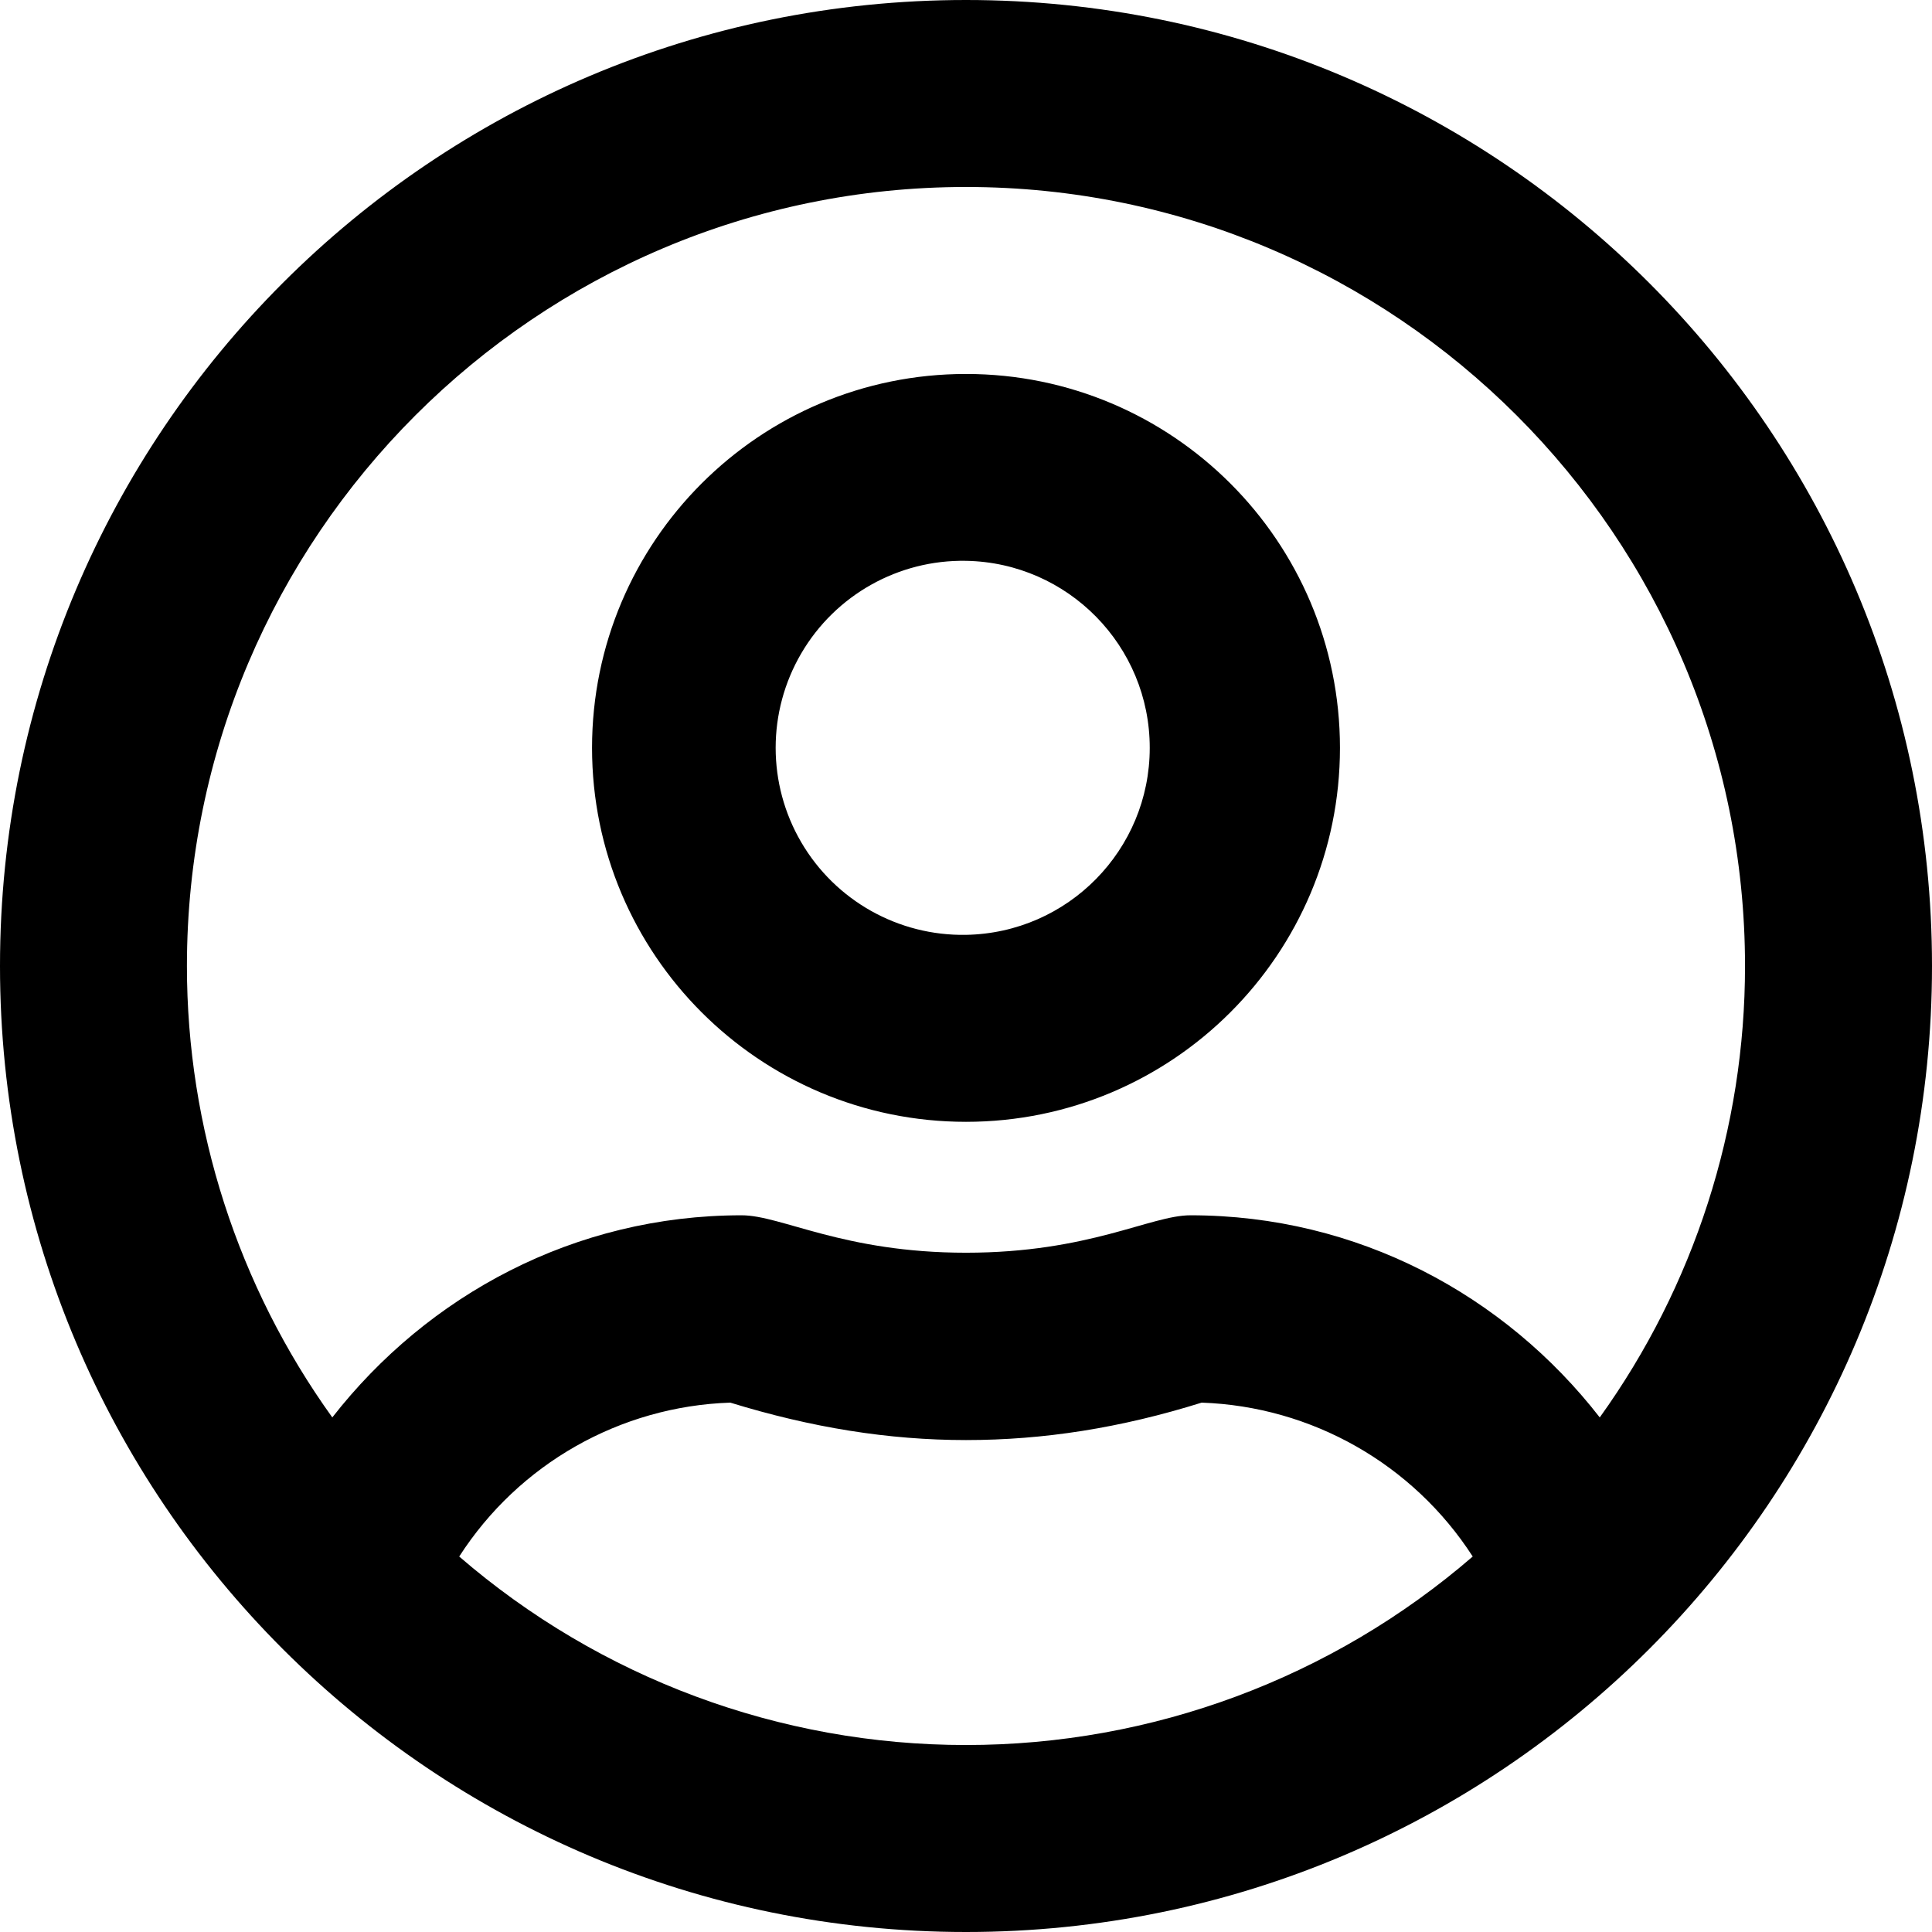
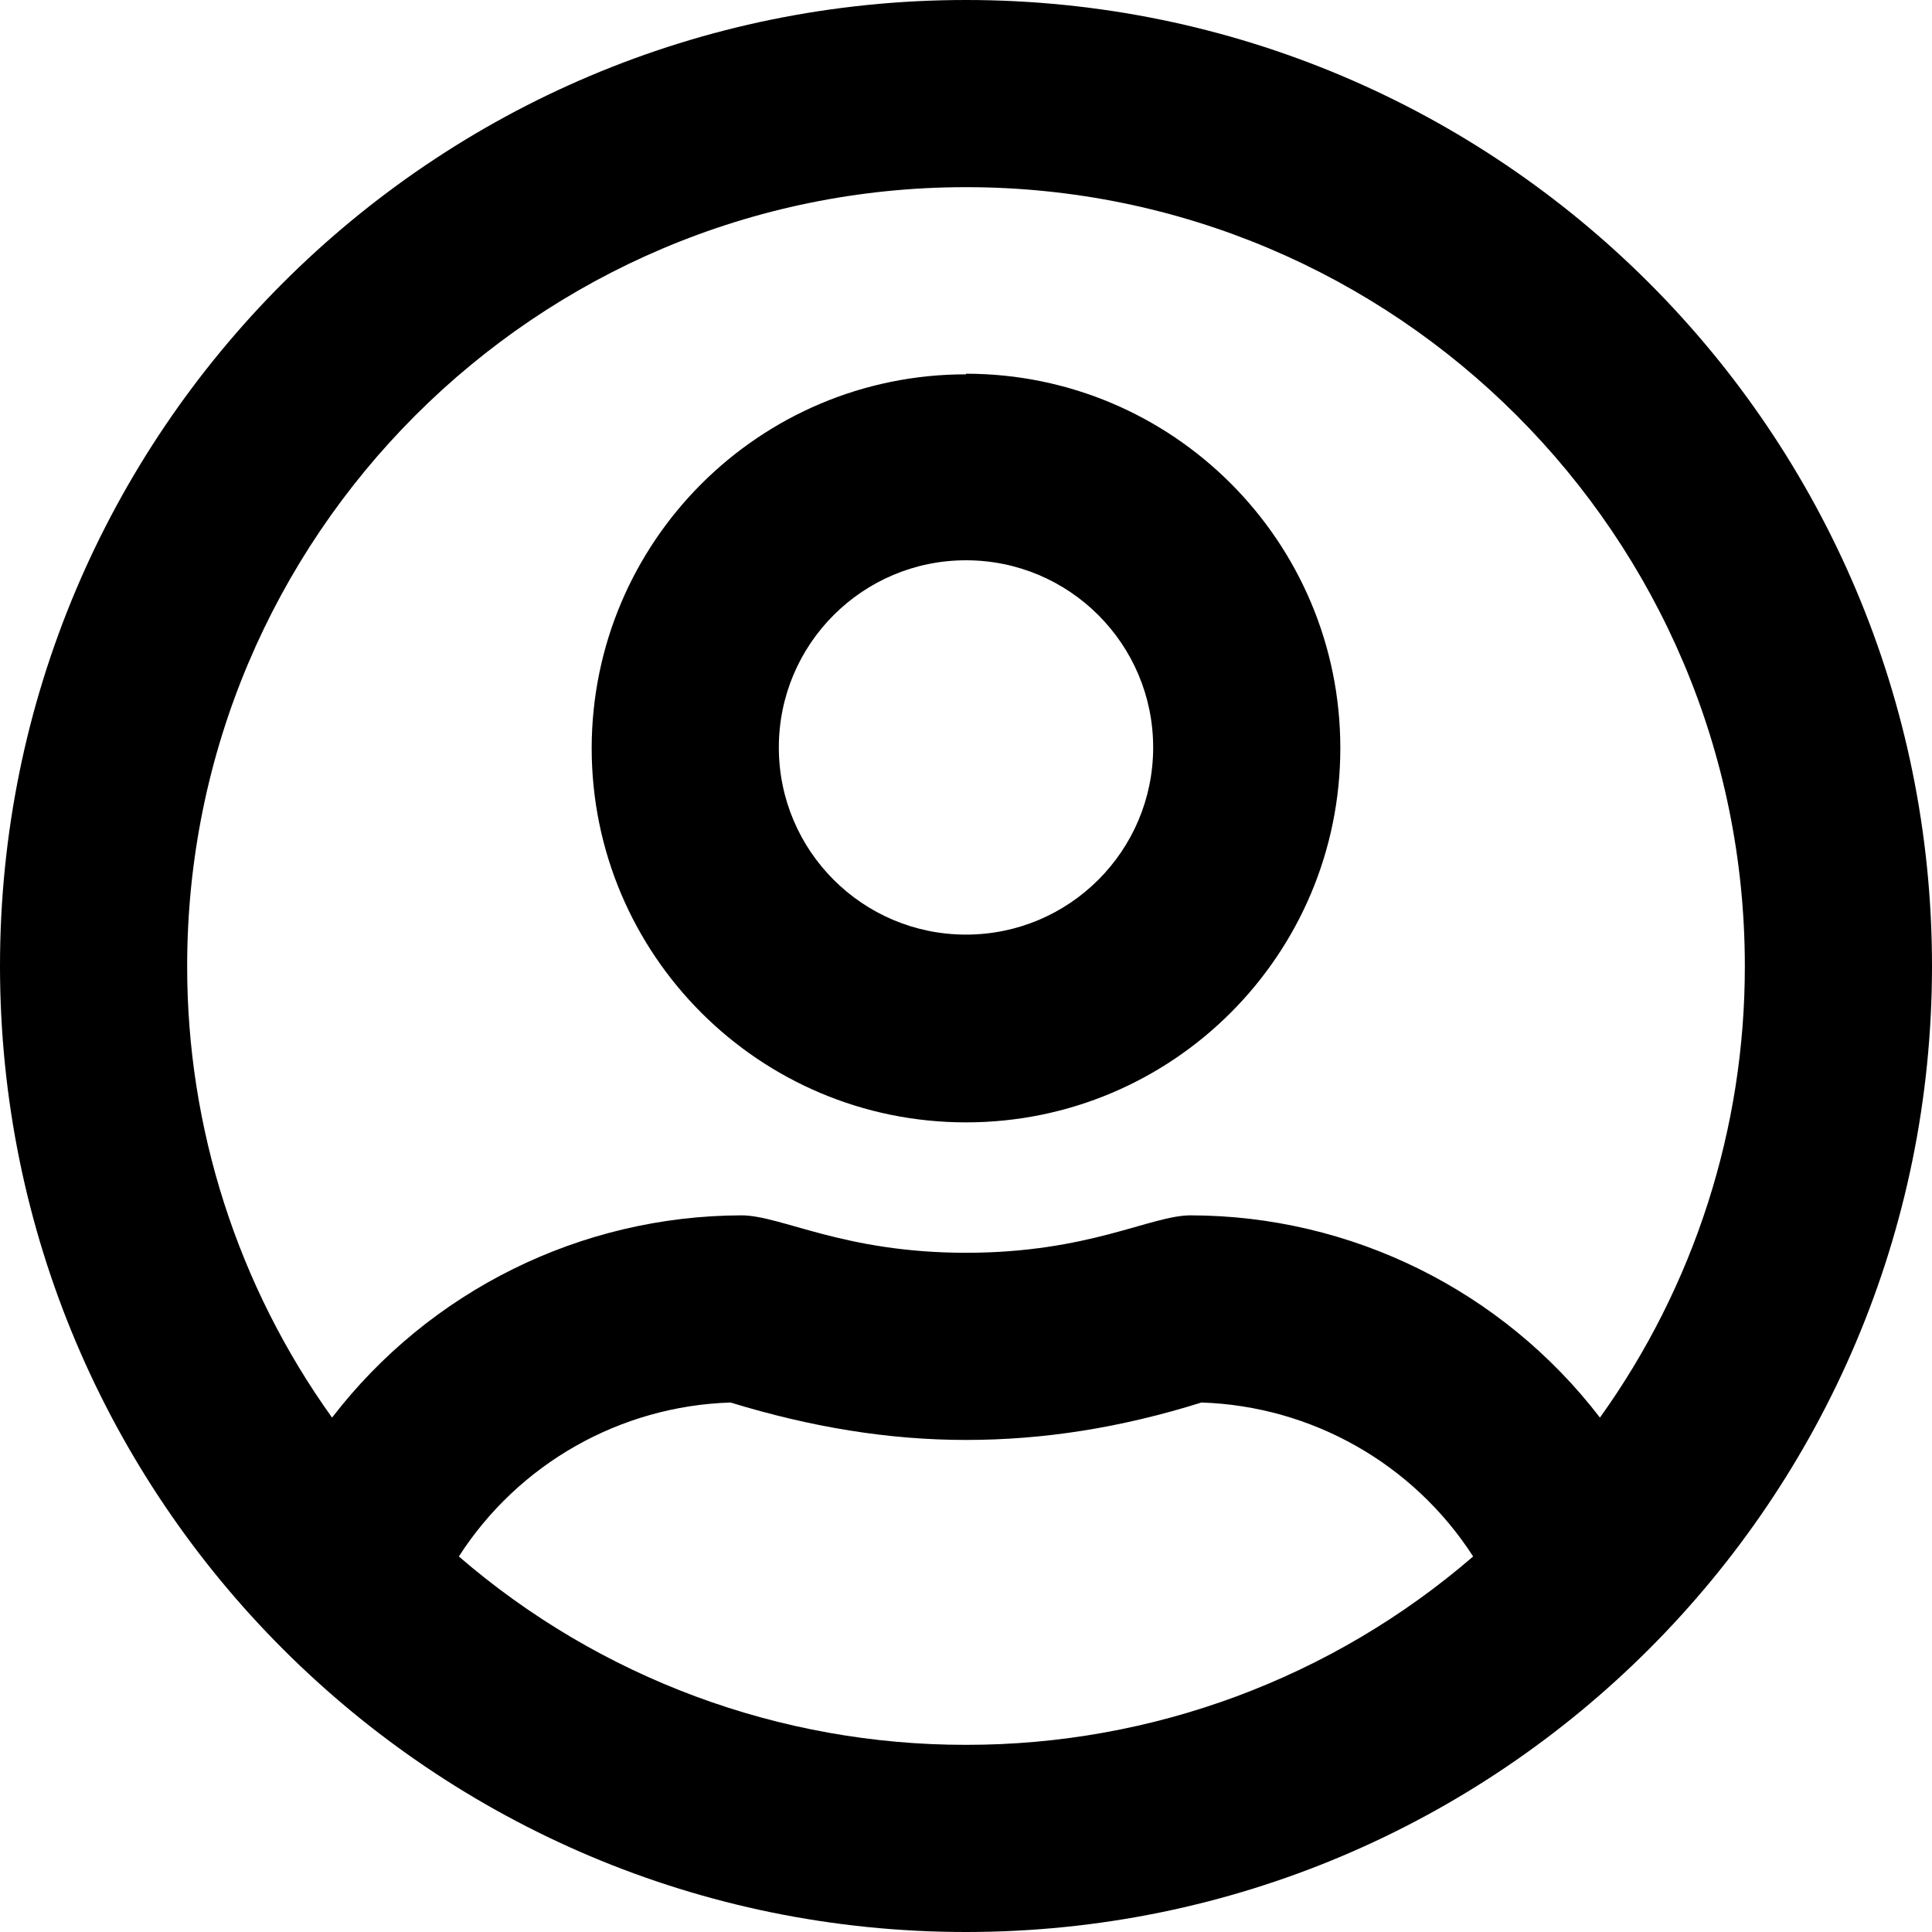
<svg xmlns="http://www.w3.org/2000/svg" width="32" height="32">
-   <path d="M16 6.194a6.195 6.195 0 0 0-6.194 6.193A6.195 6.195 0 0 0 16 18.581a6.195 6.195 0 0 0 6.194-6.194A6.195 6.195 0 0 0 16 6.194zm0 9.29a3.098 3.098 0 1 1 .002-6.195A3.098 3.098 0 0 1 16 15.484zM16 0C7.161 0 0 7.161 0 16s7.161 16 16 16 16-7.161 16-16S24.839 0 16 0zm0 28.903a12.83 12.83 0 0 1-8.394-3.122 5.558 5.558 0 0 1 4.49-2.549c1.343.413 2.62.62 3.904.62 1.284 0 2.561-.2 3.903-.62a5.574 5.574 0 0 1 4.49 2.549A12.83 12.83 0 0 1 16 28.903zm10.497-5.426c-1.574-2.025-4.007-3.348-6.78-3.348-.659 0-1.678.62-3.717.62-2.032 0-3.058-.62-3.716-.62-2.768 0-5.2 1.323-6.78 3.348A12.81 12.81 0 0 1 3.096 16C3.097 8.884 8.884 3.097 16 3.097c7.116 0 12.903 5.787 12.903 12.903a12.81 12.81 0 0 1-2.406 7.477z" fill="#000" fill-rule="evenodd" />
+   <path fill-rule="evenodd" d="M16 6.2a6.2 6.2 0 0 0-6.2 6.19 6.2 6.2 0 0 0 6.2 6.2 6.2 6.2 0 0 0 6.2-6.2 6.2 6.2 0 0 0-6.2-6.2zm0 9.28a3.1 3.1 0 1 1 0-6.2 3.1 3.1 0 0 1 0 6.2zM16 0a16 16 0 1 0 0 32 16 16 0 0 0 0-32zm0 28.9a12.83 12.83 0 0 1-8.4-3.12 5.56 5.56 0 0 1 4.5-2.55c1.34.41 2.62.62 3.9.62 1.28 0 2.56-.2 3.9-.62a5.57 5.57 0 0 1 4.5 2.55A12.83 12.83 0 0 1 16 28.9zm10.5-5.42a8.56 8.56 0 0 0-6.78-3.35c-.66 0-1.68.62-3.72.62-2.03 0-3.06-.62-3.72-.62a8.58 8.58 0 0 0-6.78 3.35A12.81 12.81 0 0 1 3.1 16C3.1 8.88 8.88 3.1 16 3.1S28.9 8.88 28.9 16a12.81 12.81 0 0 1-2.4 7.48z" />
</svg>
